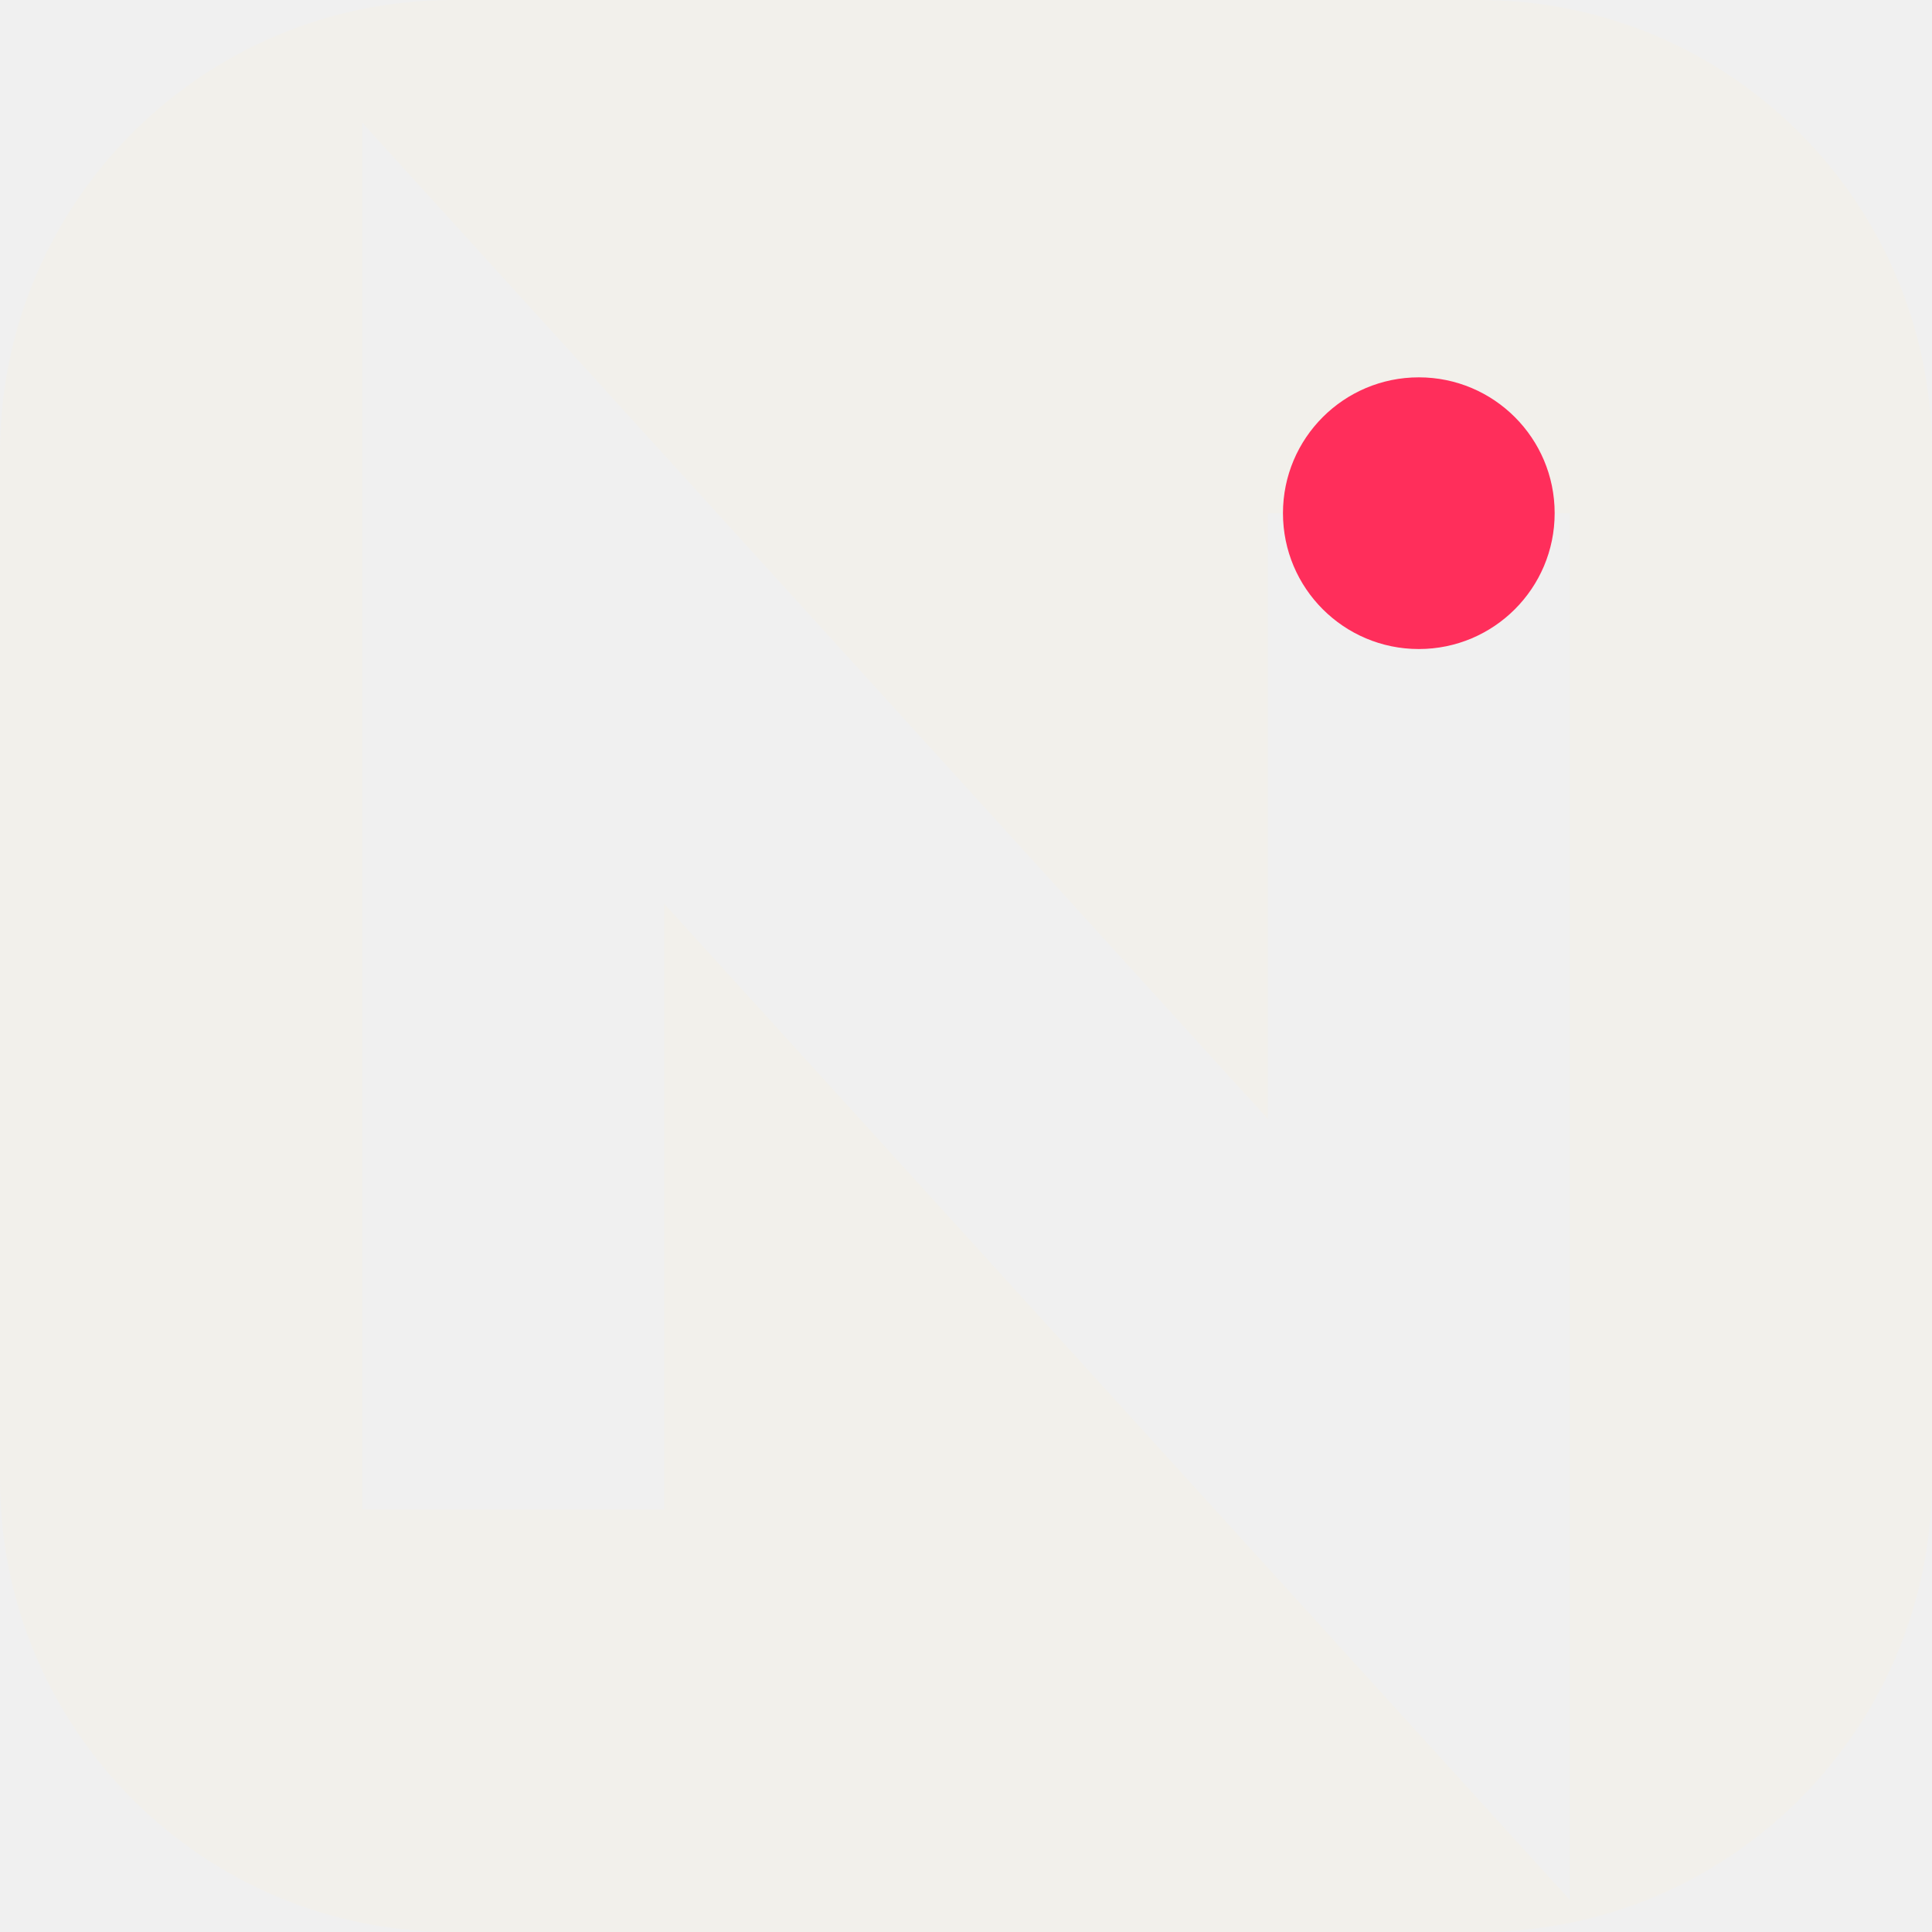
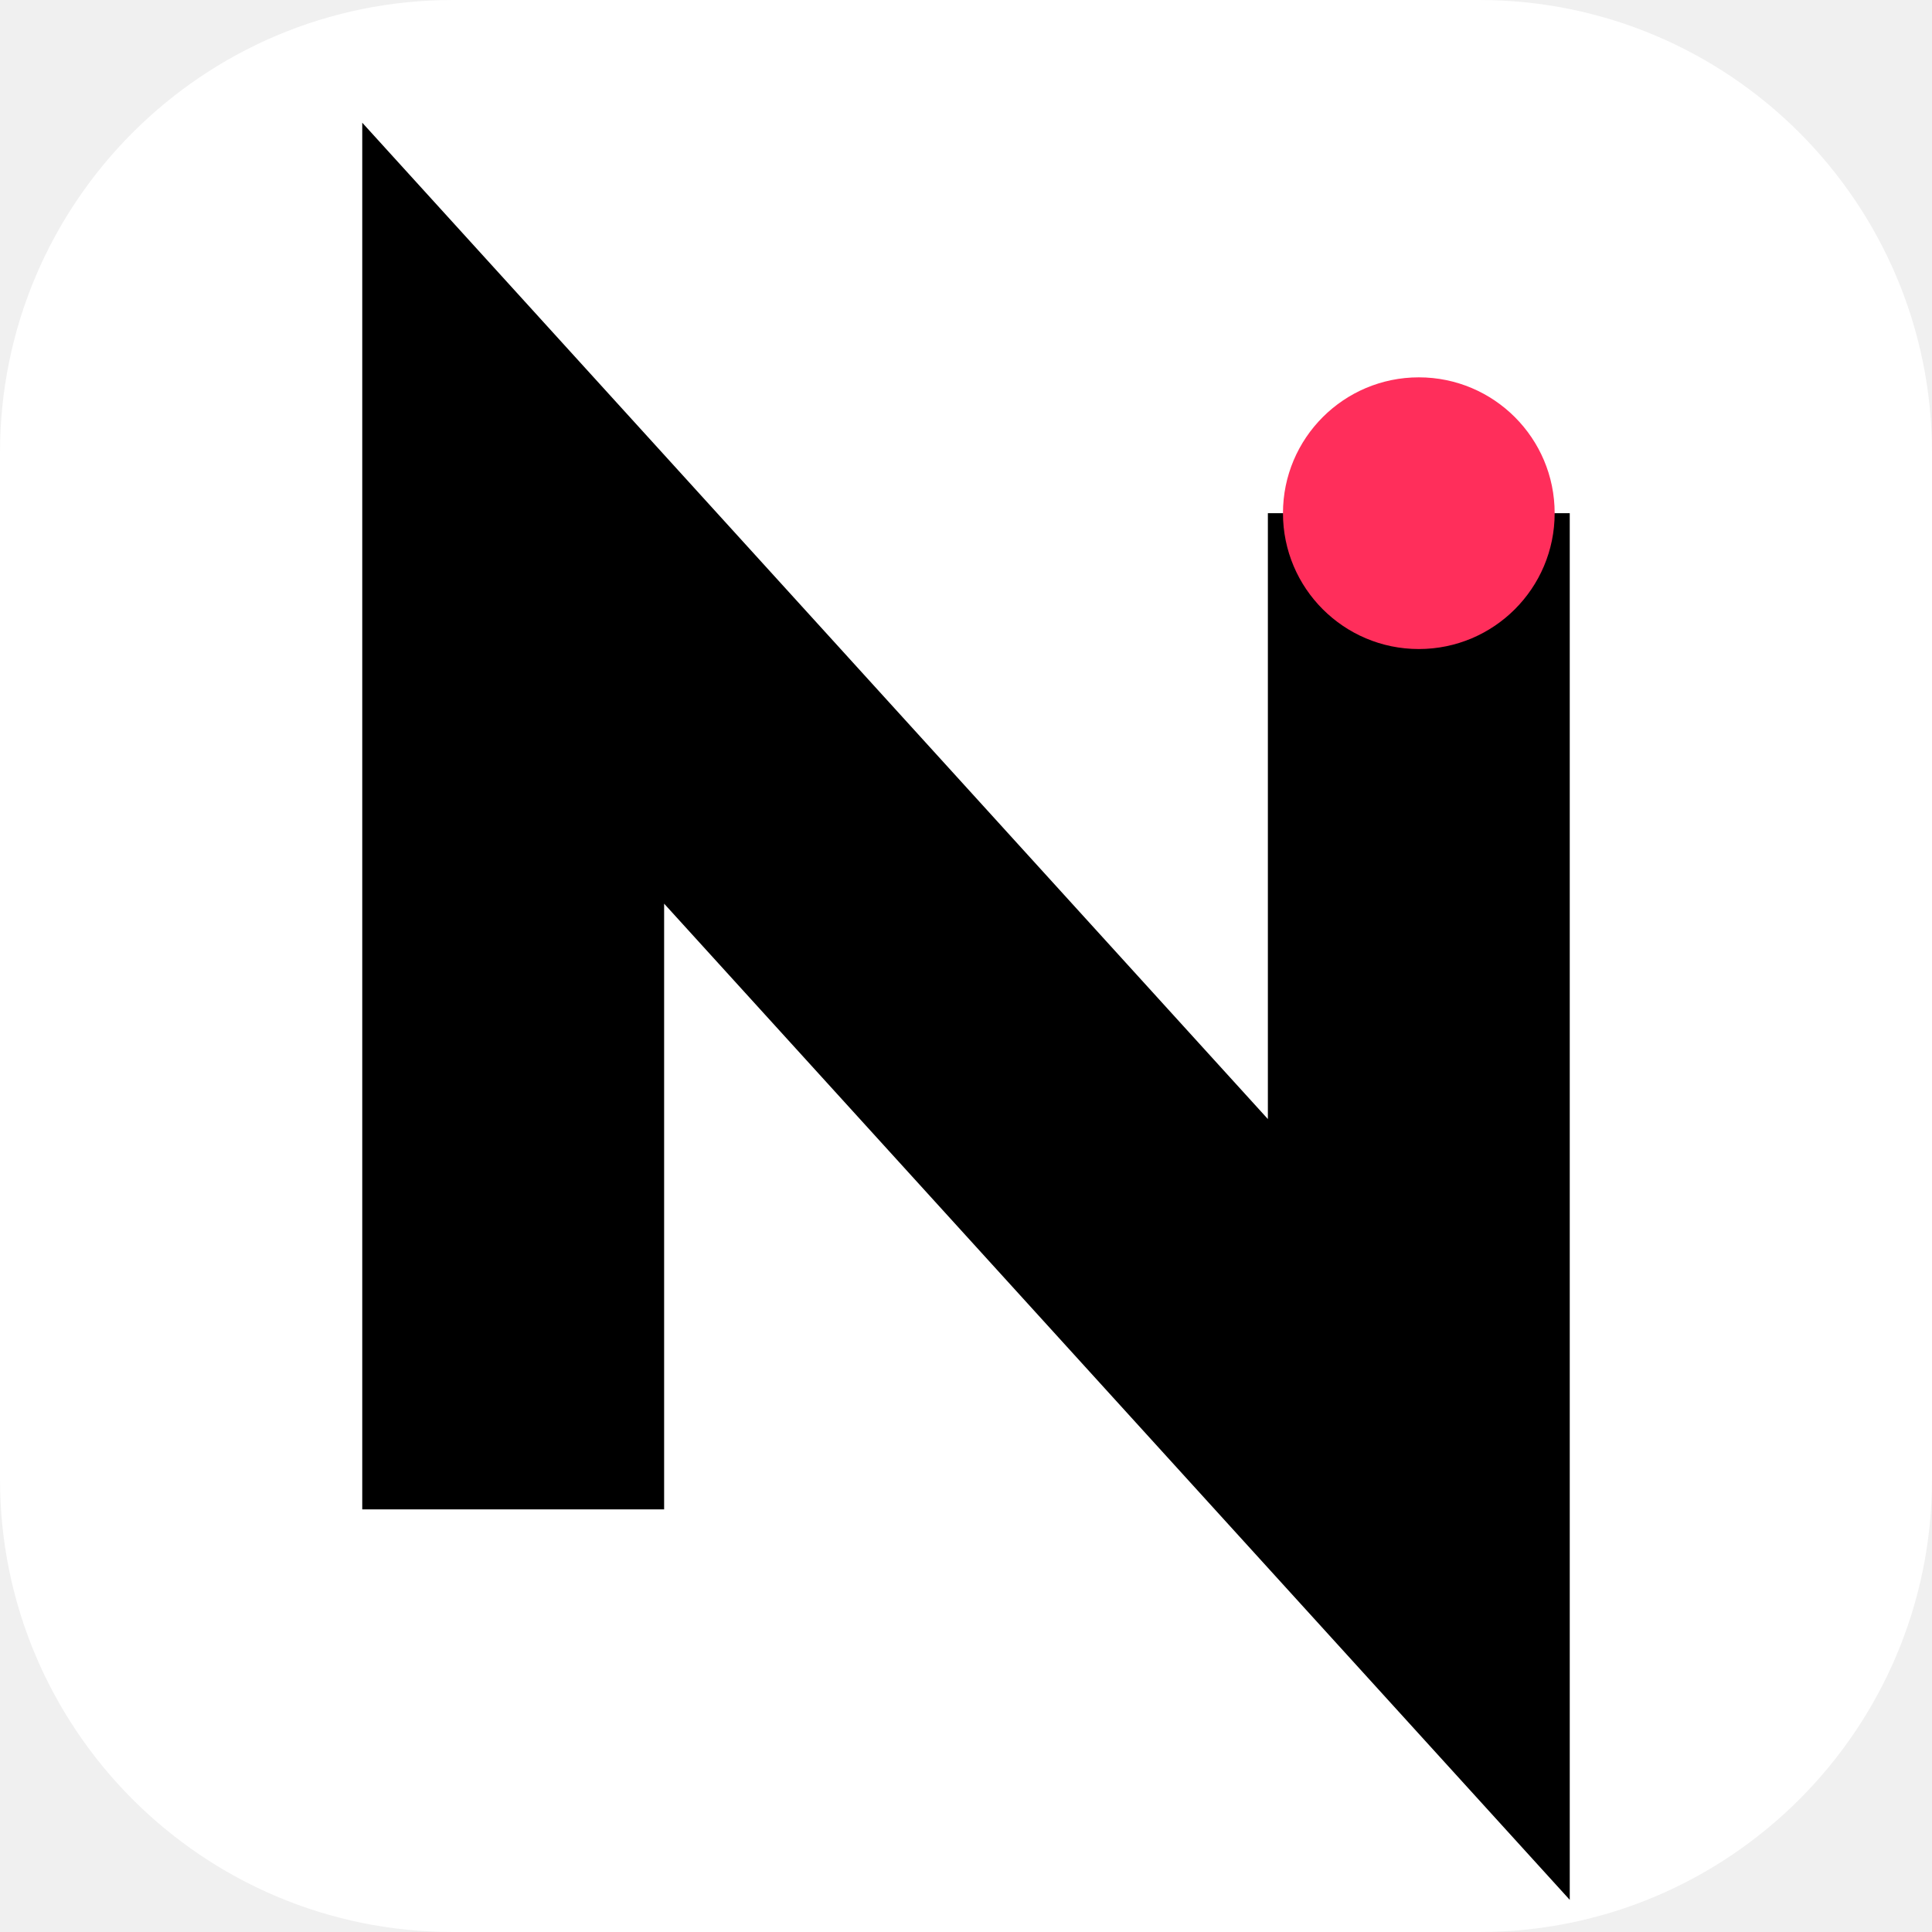
<svg xmlns="http://www.w3.org/2000/svg" viewBox="0 0 128 128" width="128" height="128">
-   <mask id="m1">
-     <rect width="128" height="128" fill="#fff" />
-     <path d="M44 100 L44 59.87 L104 125.87 L104 34 L84 34 L84 74.14 L24 8.13 L24 100 Z" fill="#000" />
-   </mask>
-   <rect width="128" height="128" rx="30" fill="#F2F0EB" mask="url(#m1)" />
+   <rect width="128" height="128" rx="30" fill="#FFFFFF" />
+   <path d="M44 100 L44 59.87 L104 125.87 L104 34 L84 34 L84 74.14 L24 8.13 L24 100 Z" fill="#000000" />
  <circle cx="94" cy="34" r="9" fill="#FF2E5B" />
</svg>
